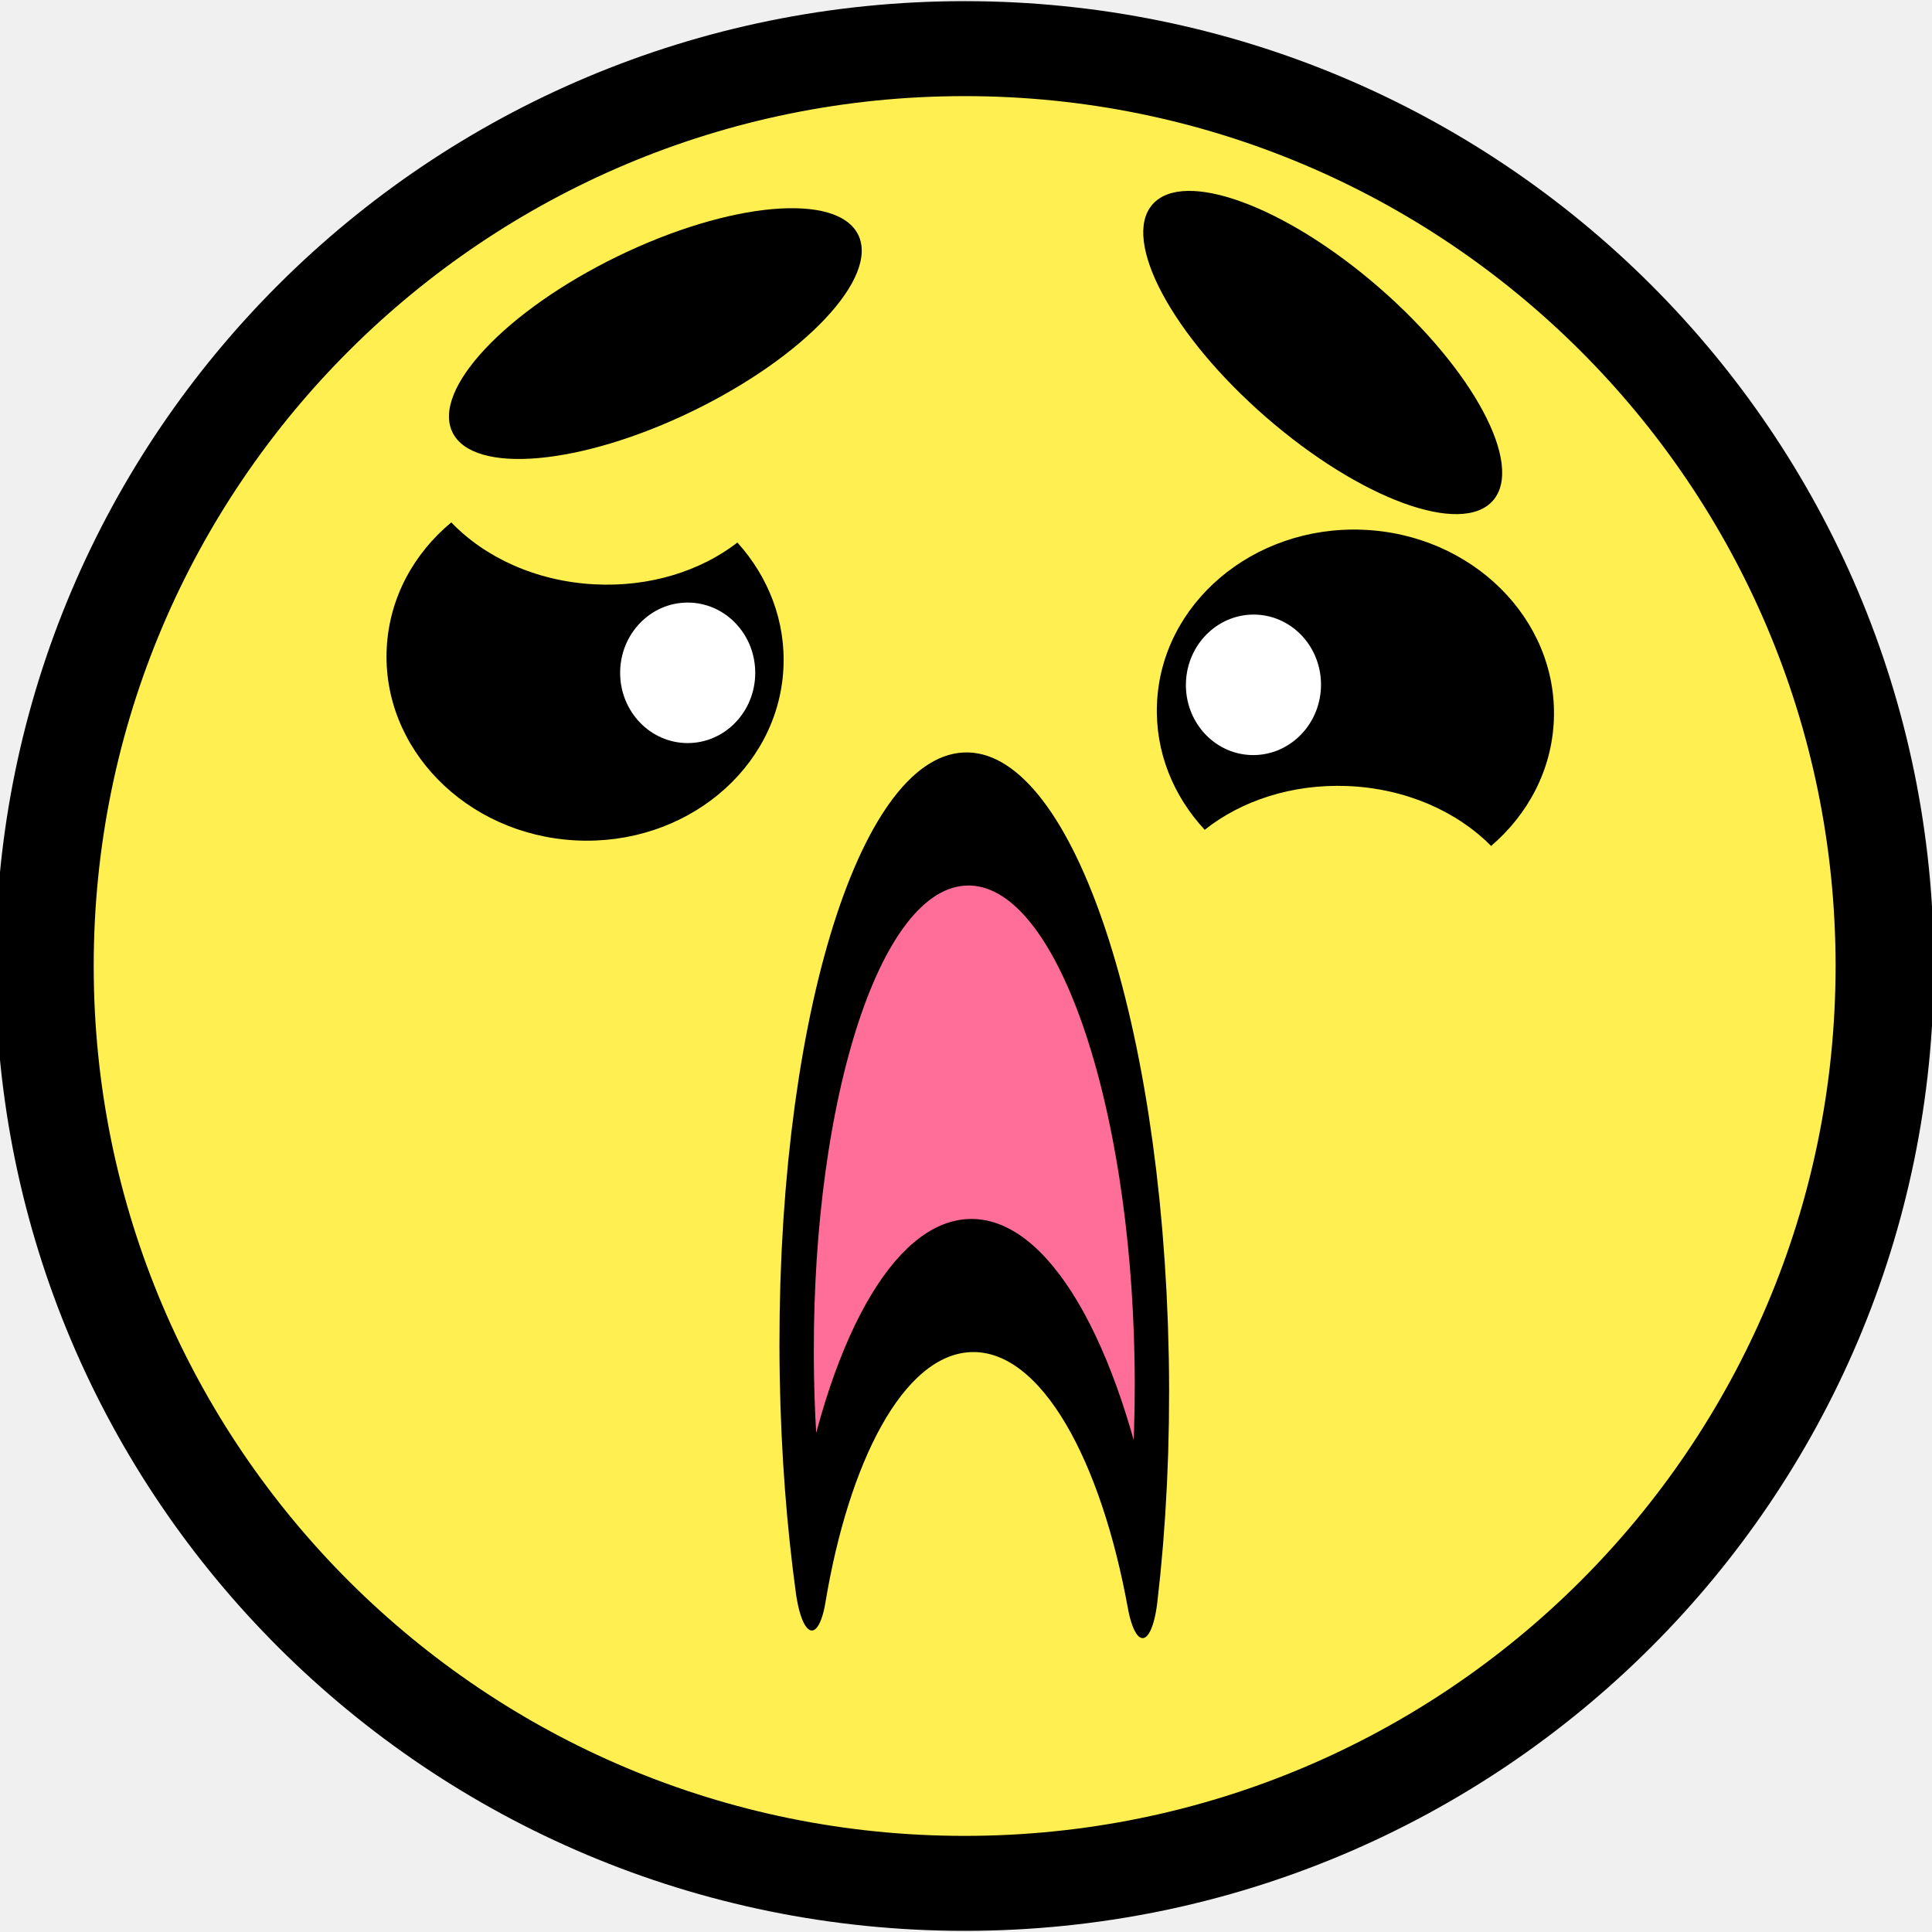
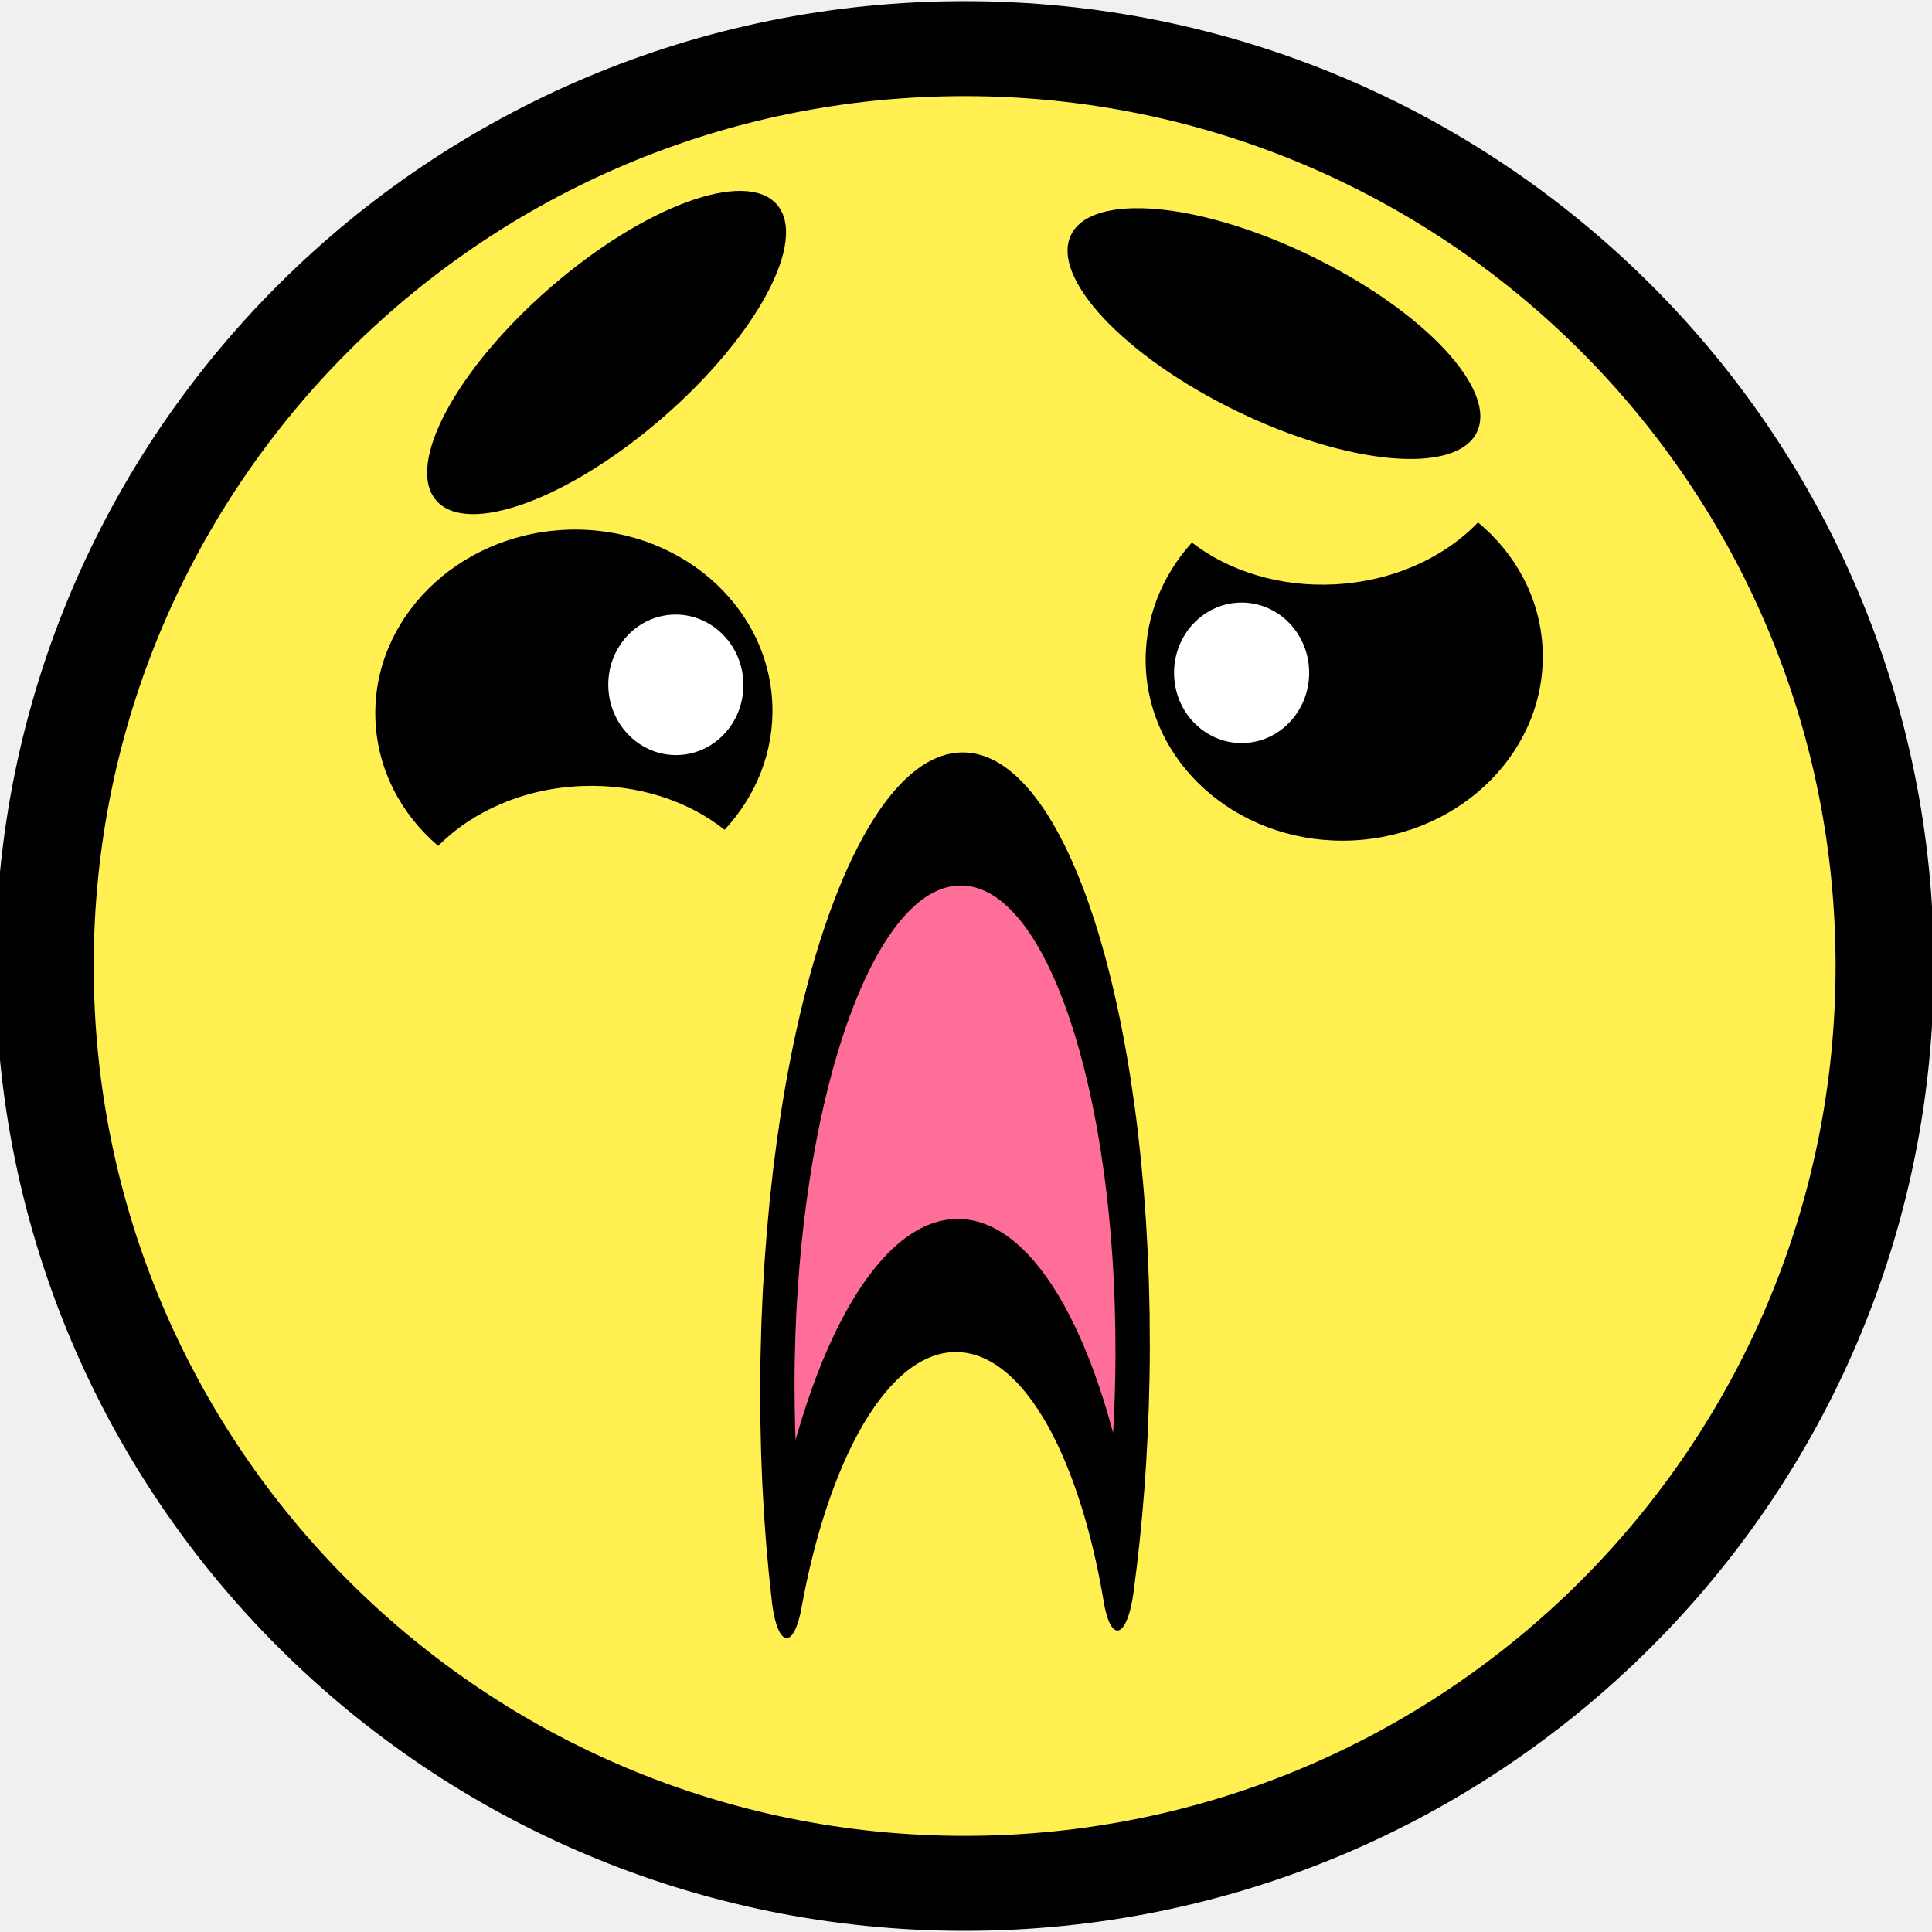
<svg xmlns="http://www.w3.org/2000/svg" width="100%" height="100%" viewBox="0 0 600 600" version="1.1" xml:space="preserve" style="fill-rule:evenodd;clip-rule:evenodd;stroke-linecap:round;stroke-linejoin:round;stroke-miterlimit:1.5;">
-   <g id="Körper" transform="matrix(1.18848,0,0,1.1489,-73.42,-61.06)">
+   <g id="Körper" transform="matrix(-1.18848,0,0,1.1489,672.579,-61.06)">
    <ellipse cx="313.846" cy="314.266" rx="240.42" ry="247.972" style="fill:rgb(255,239,81);stroke:black;stroke-width:25.67px;" />
  </g>
-   <g id="linkesAUge">
+   <g id="linkesAUge" transform="matrix(-1,0,0,1,599.159,0)">
    <g id="linkesAuge" transform="matrix(-0.998603,-0.0528397,0.0528397,-0.998603,351.022,434.813)">
      <path d="M135.915,259.5C125.777,249.405 119.58,235.921 119.58,221.119C119.58,189.857 147.218,164.476 181.259,164.476C215.3,164.476 242.937,189.857 242.937,221.119C242.937,236.696 236.075,250.813 224.979,261.057C213.973,250.733 197.71,244.196 179.58,244.196C162.379,244.196 146.859,250.08 135.915,259.5Z" />
    </g>
    <g transform="matrix(1,0,0,1,44.4755,4.1958)">
      <ellipse cx="169.091" cy="204.755" rx="20.979" ry="21.818" style="fill:white;" />
    </g>
  </g>
-   <g id="rechtesAuge" transform="matrix(0.999246,0.0388344,-0.0388344,0.999246,8.58043,-16.1988)">
+   <g id="rechtesAuge" transform="matrix(-0.999246,0.0388344,0.0388344,0.999246,590.579,-16.1988)">
    <g id="linkesAuge1" transform="matrix(1,0,0,1,240,7.10543e-15)">
      <path d="M135.915,259.5C125.777,249.405 119.58,235.921 119.58,221.119C119.58,189.857 147.218,164.476 181.259,164.476C215.3,164.476 242.937,189.857 242.937,221.119C242.937,236.696 236.075,250.813 224.979,261.057C213.973,250.733 197.71,244.196 179.58,244.196C162.379,244.196 146.859,250.08 135.915,259.5Z" />
    </g>
    <g transform="matrix(1,0,0,1,220.201,9.1674)">
      <ellipse cx="169.091" cy="204.755" rx="20.979" ry="21.818" style="fill:white;" />
    </g>
  </g>
-   <g transform="matrix(-0.605151,0.0257416,-0.0405458,-2.34972,507.926,1371.15)">
-     <g id="Mund">
-       <path id="Mund1" d="M228.097,378.326C242.558,401.121 275.527,417.063 313.846,417.063C350.539,417.063 382.327,402.445 397.655,381.19C401.201,388.904 403.146,397.232 403.171,405.921C403.284,445.951 362.581,478.565 312.333,478.707C262.086,478.849 221.2,446.464 221.087,406.434C221.059,396.477 223.556,386.979 228.097,378.326Z" style="fill:rgb(255,110,152);stroke:black;stroke-width:17.59px;" />
-     </g>
+   <g id="Mund" transform="matrix(0.605151,0.0257416,0.0405458,-2.34972,91.2334,1371.15)">
+     <path d="M228.097,378.326C242.558,401.121 275.527,417.063 313.846,417.063C350.539,417.063 382.327,402.445 397.655,381.19C401.201,388.904 403.146,397.232 403.171,405.921C403.284,445.951 362.581,478.565 312.333,478.707C262.086,478.849 221.2,446.464 221.087,406.434C221.059,396.477 223.556,386.979 228.097,378.326Z" style="fill:rgb(255,110,152);stroke:black;stroke-width:17.59px;" />
  </g>
-   <g id="Augenbraue" transform="matrix(-0.75086,0.365287,27.8168,57.1784,-3768.72,-8437.09)">
+   <g id="Augenbraue" transform="matrix(0.75086,0.365287,-27.8168,57.1784,4367.88,-8437.09)">
    <ellipse cx="196.783" cy="148.112" rx="83.916" ry="0.42" />
  </g>
-   <g id="Augenbraue1" transform="matrix(-0.630352,-0.547615,-41.7012,48.0017,6711.27,-6892.39)">
+   <g id="Augenbraue1" transform="matrix(0.630352,-0.547615,41.7012,48.0017,-6112.11,-6892.39)">
    <ellipse cx="196.783" cy="148.112" rx="83.916" ry="0.42" />
  </g>
</svg>
